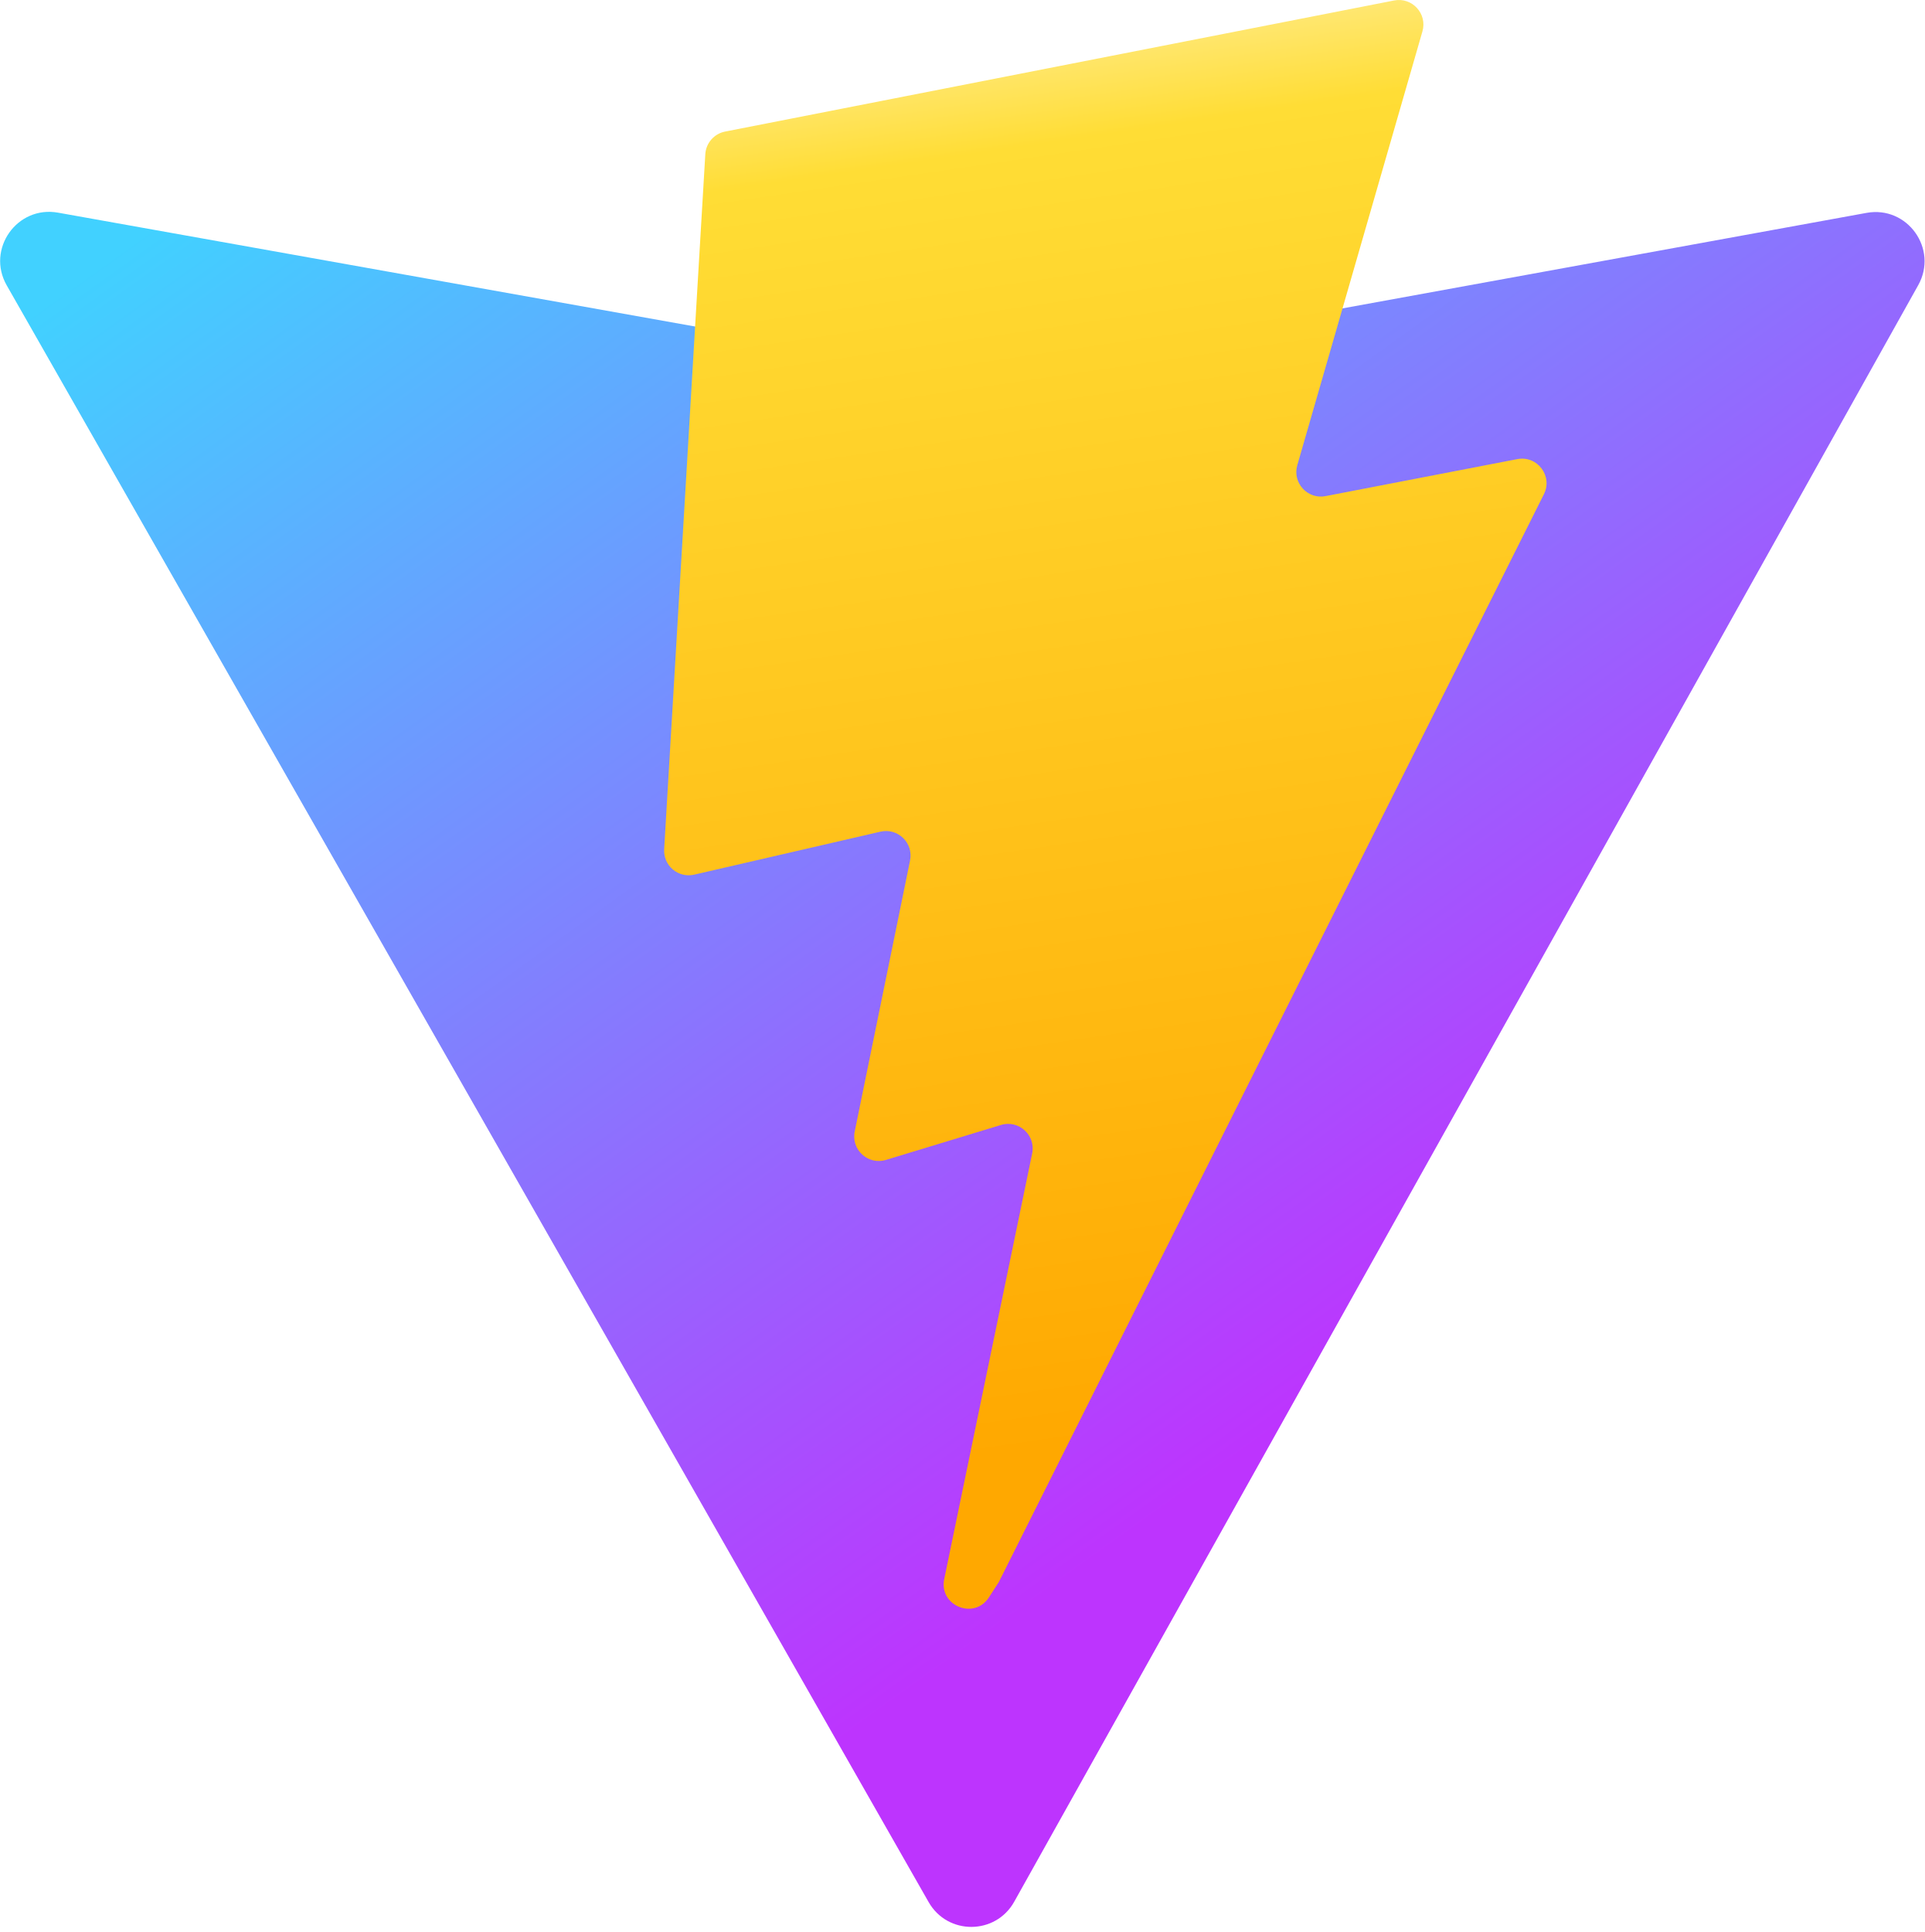
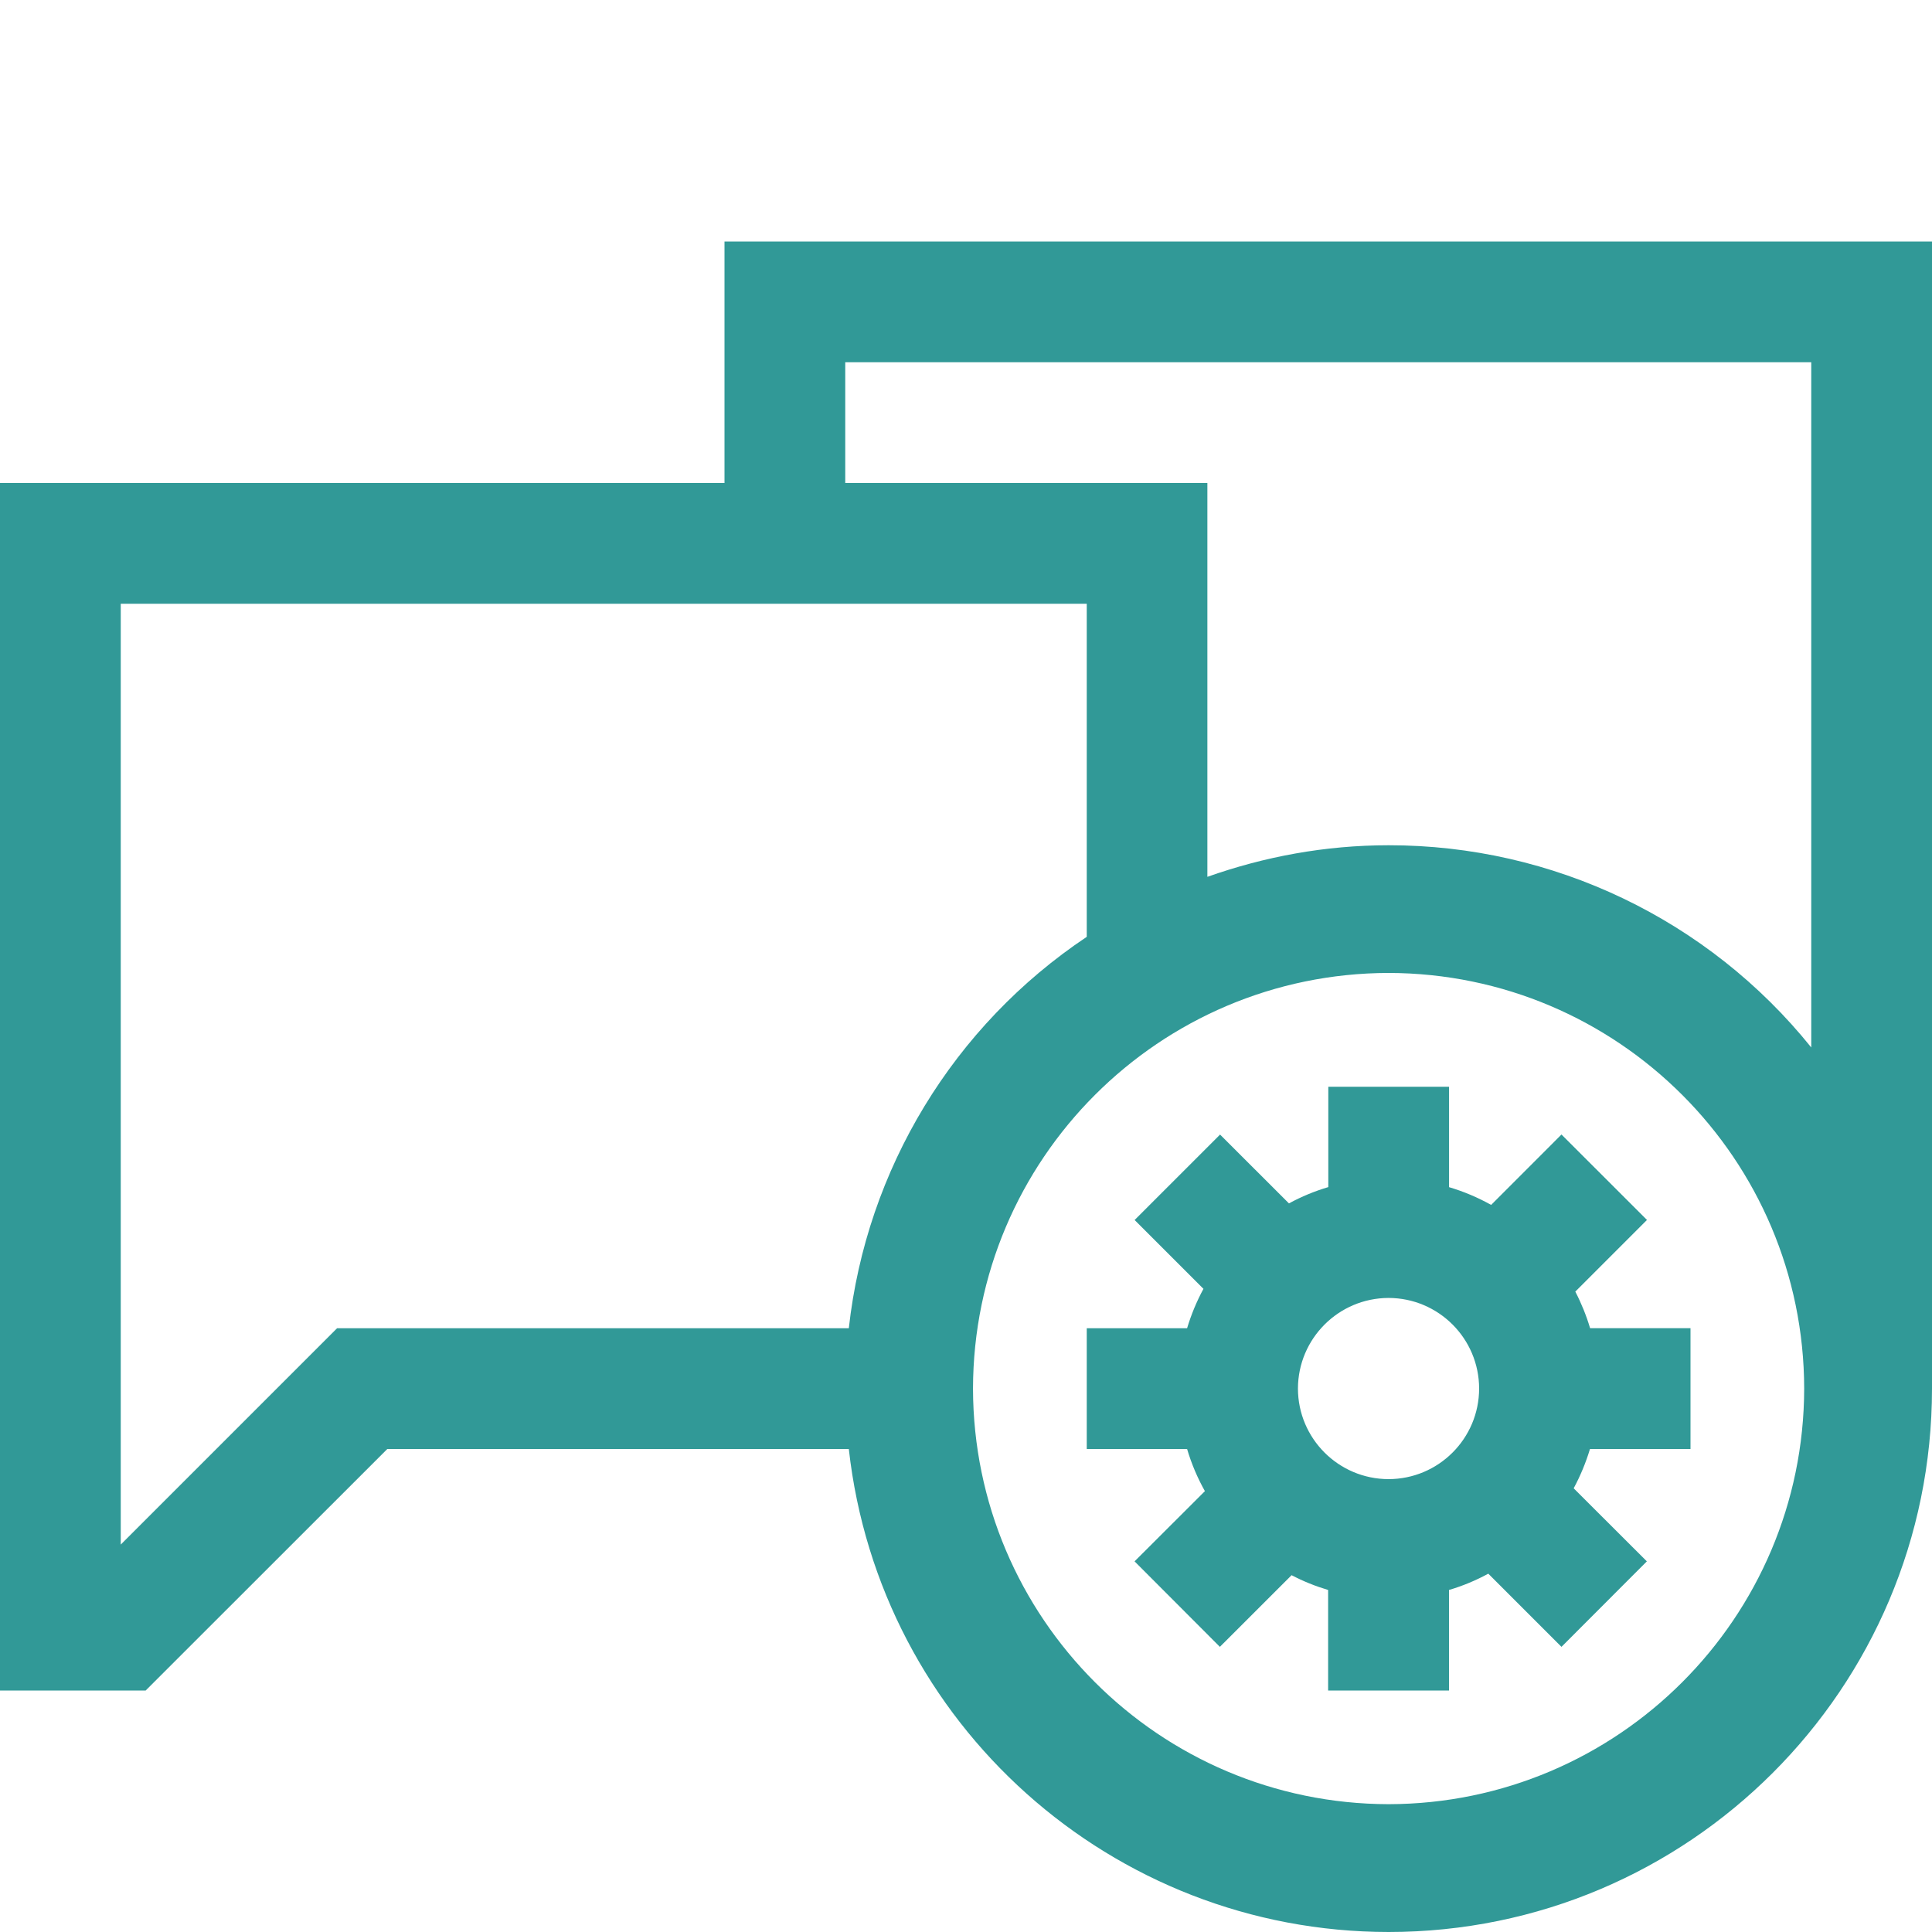
- <svg xmlns="http://www.w3.org/2000/svg" aria-hidden="true" role="img" class="iconify iconify--logos" width="31.88" height="32" preserveAspectRatio="xMidYMid meet" viewBox="0 0 256 257">
-   <defs>
-     <linearGradient id="IconifyId1813088fe1fbc01fb466" x1="-.828%" x2="57.636%" y1="7.652%" y2="78.411%">
-       <stop offset="0%" stop-color="#41D1FF" />
-       <stop offset="100%" stop-color="#BD34FE" />
-     </linearGradient>
-     <linearGradient id="IconifyId1813088fe1fbc01fb467" x1="43.376%" x2="50.316%" y1="2.242%" y2="89.03%">
-       <stop offset="0%" stop-color="#FFEA83" />
-       <stop offset="8.333%" stop-color="#FFDD35" />
-       <stop offset="100%" stop-color="#FFA800" />
-     </linearGradient>
-   </defs>
-   <path fill="url(#IconifyId1813088fe1fbc01fb466)" d="M255.153 37.938L134.897 252.976c-2.483 4.44-8.862 4.466-11.382.048L.875 37.958c-2.746-4.814 1.371-10.646 6.827-9.67l120.385 21.517a6.537 6.537 0 0 0 2.322-.004l117.867-21.483c5.438-.991 9.574 4.796 6.877 9.62Z" />
-   <path fill="url(#IconifyId1813088fe1fbc01fb467)" d="M185.432.063L96.44 17.501a3.268 3.268 0 0 0-2.634 3.014l-5.474 92.456a3.268 3.268 0 0 0 3.997 3.378l24.777-5.718c2.318-.535 4.413 1.507 3.936 3.838l-7.361 36.047c-.495 2.426 1.782 4.5 4.151 3.78l15.304-4.649c2.372-.72 4.652 1.36 4.15 3.788l-11.698 56.621c-.732 3.542 3.979 5.473 5.943 2.437l1.313-2.028l72.516-144.72c1.215-2.423-.88-5.186-3.54-4.672l-25.505 4.922c-2.396.462-4.435-1.77-3.759-4.114l16.646-57.705c.677-2.35-1.37-4.583-3.769-4.113Z" />
+ <svg xmlns="http://www.w3.org/2000/svg" viewBox="0 0 32 32" xml:space="preserve">
+   <path fill="none" d="M0 0h32v32H0z" />
+   <path d="M12 4v4H0v20h2.413l4.002-4h7.644A9 9 0 0 0 23 32a9.002 9.002 0 0 0 9-9V4H12zM5.583 22 2 25.583V10h16v5.517A8.989 8.989 0 0 0 14.059 22H5.583zM23 29.883A6.897 6.897 0 0 1 16.116 23 6.897 6.897 0 0 1 23 16.115 6.897 6.897 0 0 1 29.883 23 6.897 6.897 0 0 1 23 29.883zM23 14c-1.055 0-2.061.19-3.002.523V8H14V6h16v11.349A8.975 8.975 0 0 0 23 14z" fill="#319997" class="fill-000000" />
+   <path d="M28 24v-2.001h-1.663a3.446 3.446 0 0 0-.245-.606l1.187-1.187-1.416-1.415-1.165 1.166a3.43 3.43 0 0 0-.697-.294V18h-2v1.662a3.366 3.366 0 0 0-.652.27l-1.141-1.14-1.415 1.415 1.14 1.14a3.47 3.47 0 0 0-.271.653H18v2h1.662c.073.246.172.479.295.698l-1.165 1.163 1.413 1.416 1.188-1.187c.192.101.394.182.605.245V28H24v-1.665c.229-.068.445-.158.651-.27l1.212 1.212 1.414-1.416-1.212-1.21c.111-.206.201-.423.27-.651H28zm-5.001.499a1.503 1.503 0 0 1-1.501-1.5 1.505 1.505 0 0 1 1.501-1.501 1.503 1.503 0 0 1 1.5 1.501 1.502 1.502 0 0 1-1.5 1.5z" fill="#319997" class="fill-000000" />
</svg>
